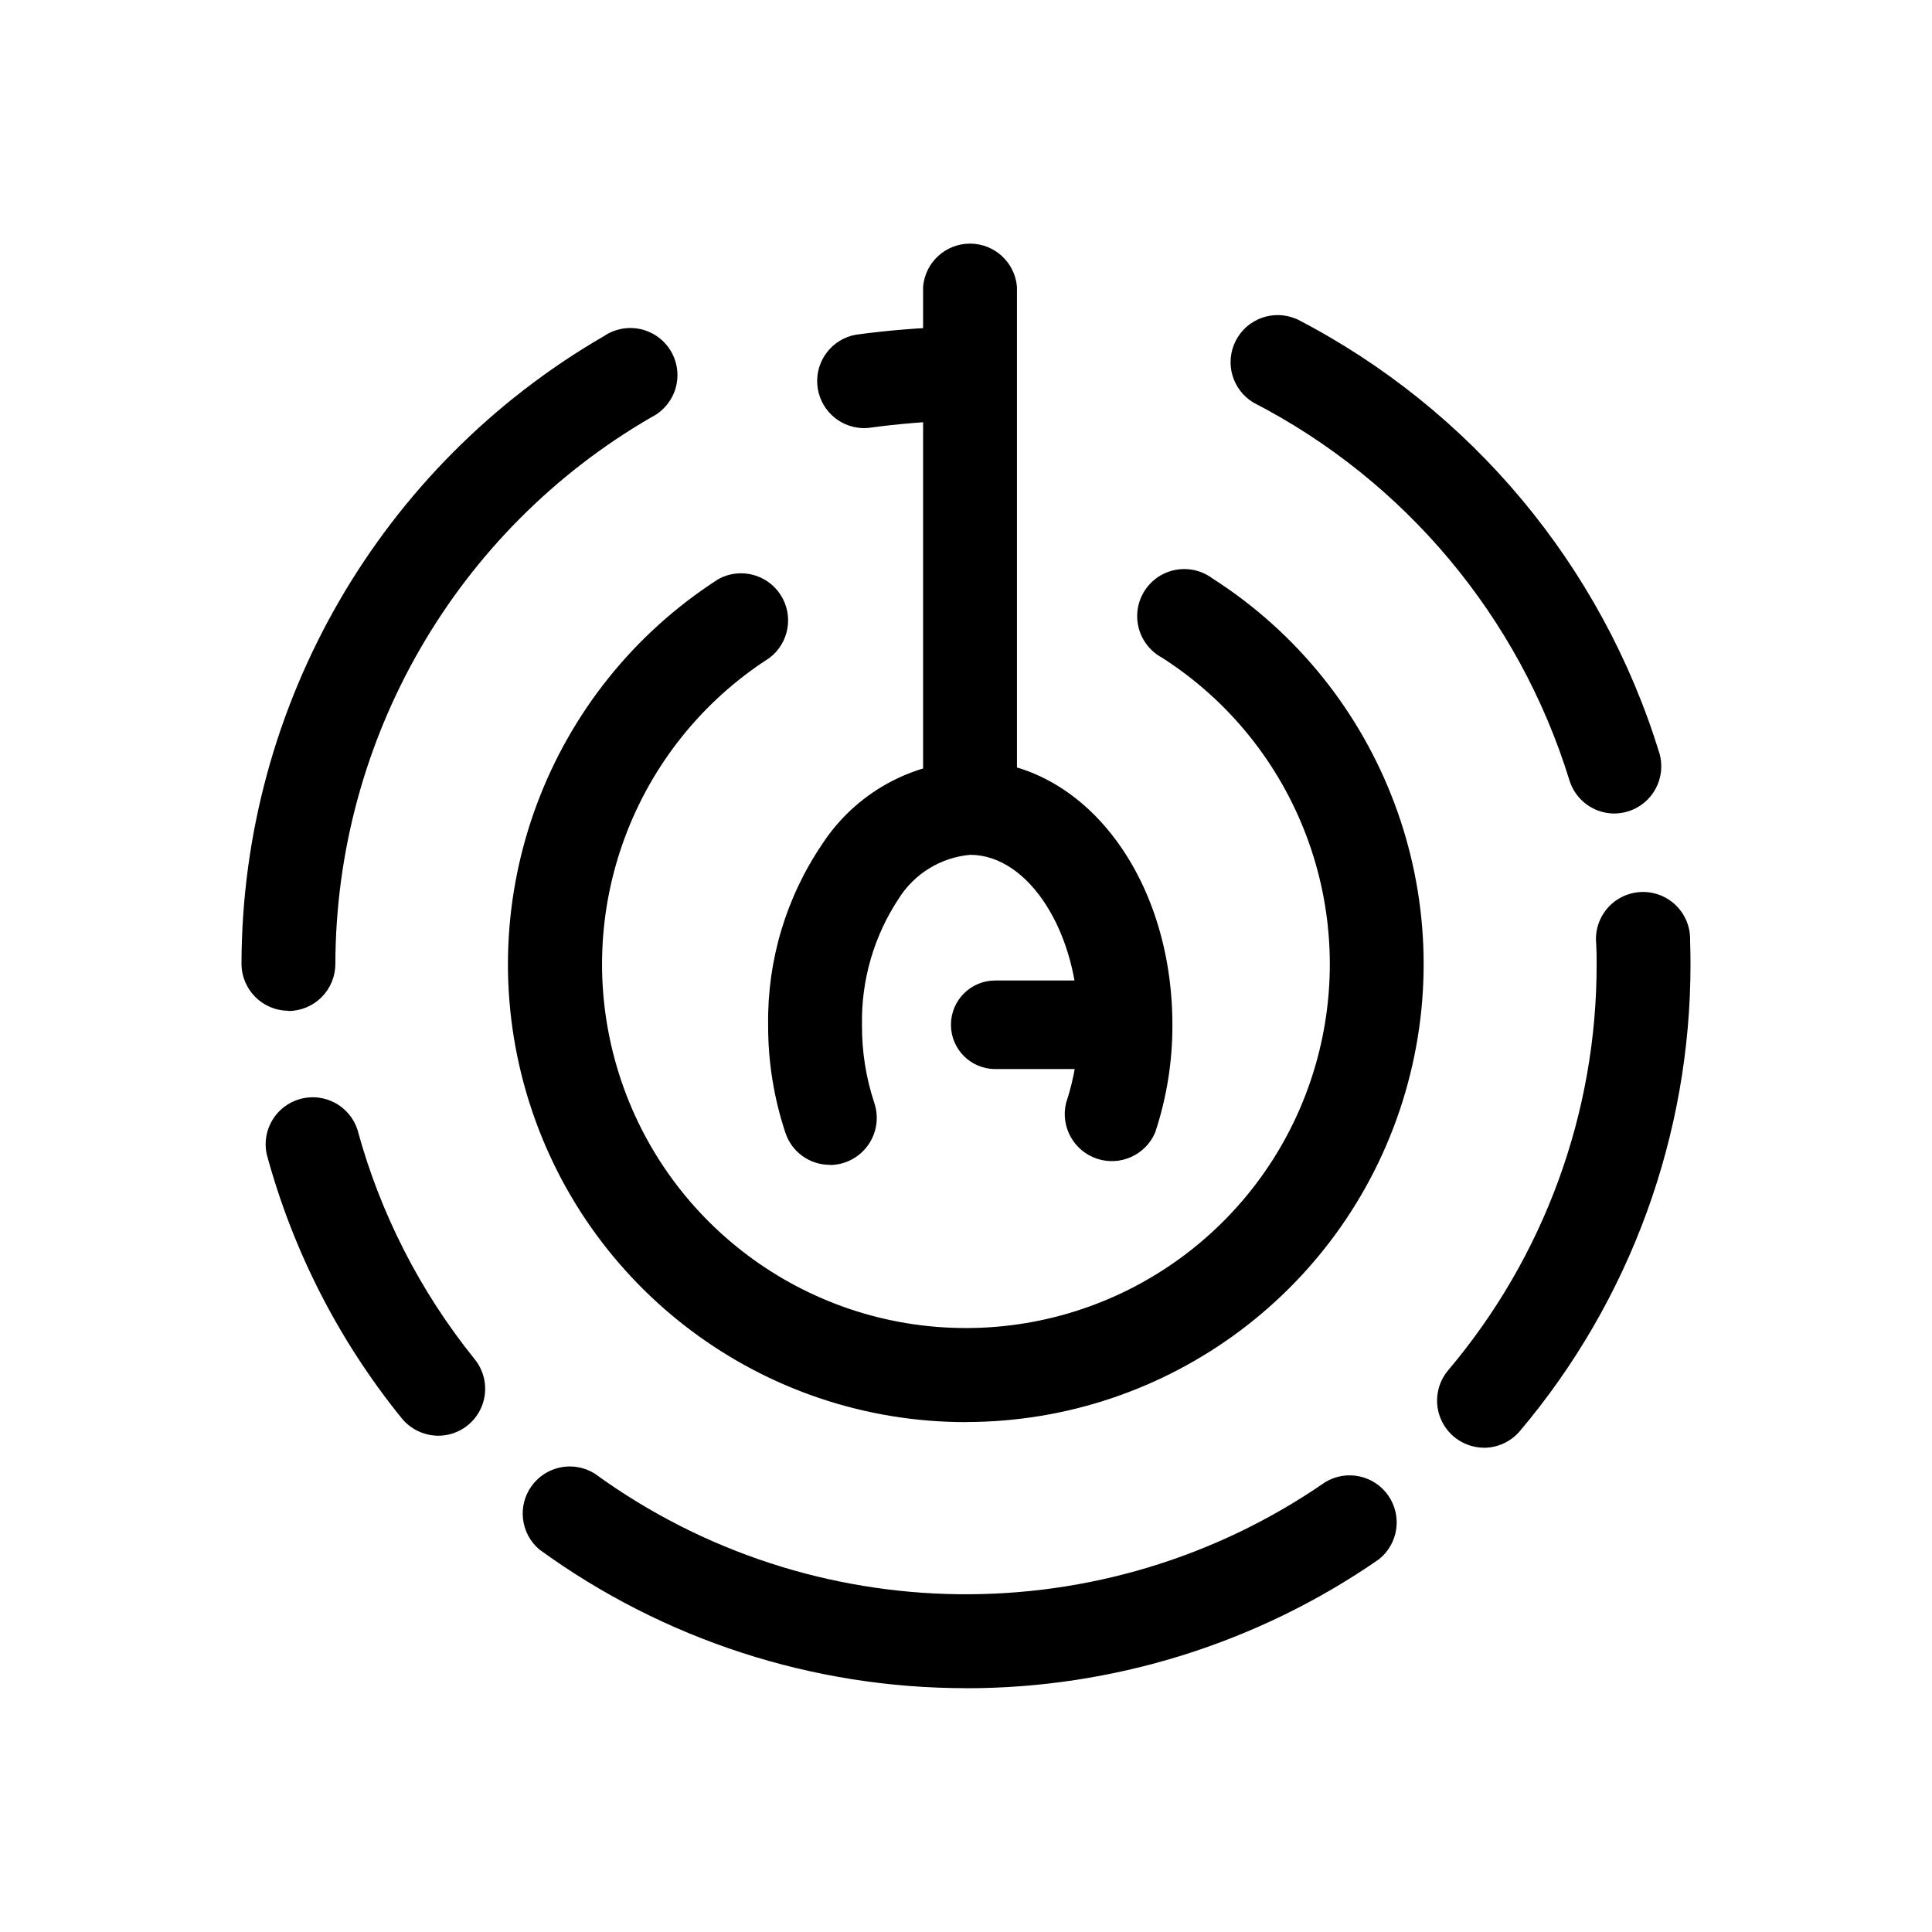
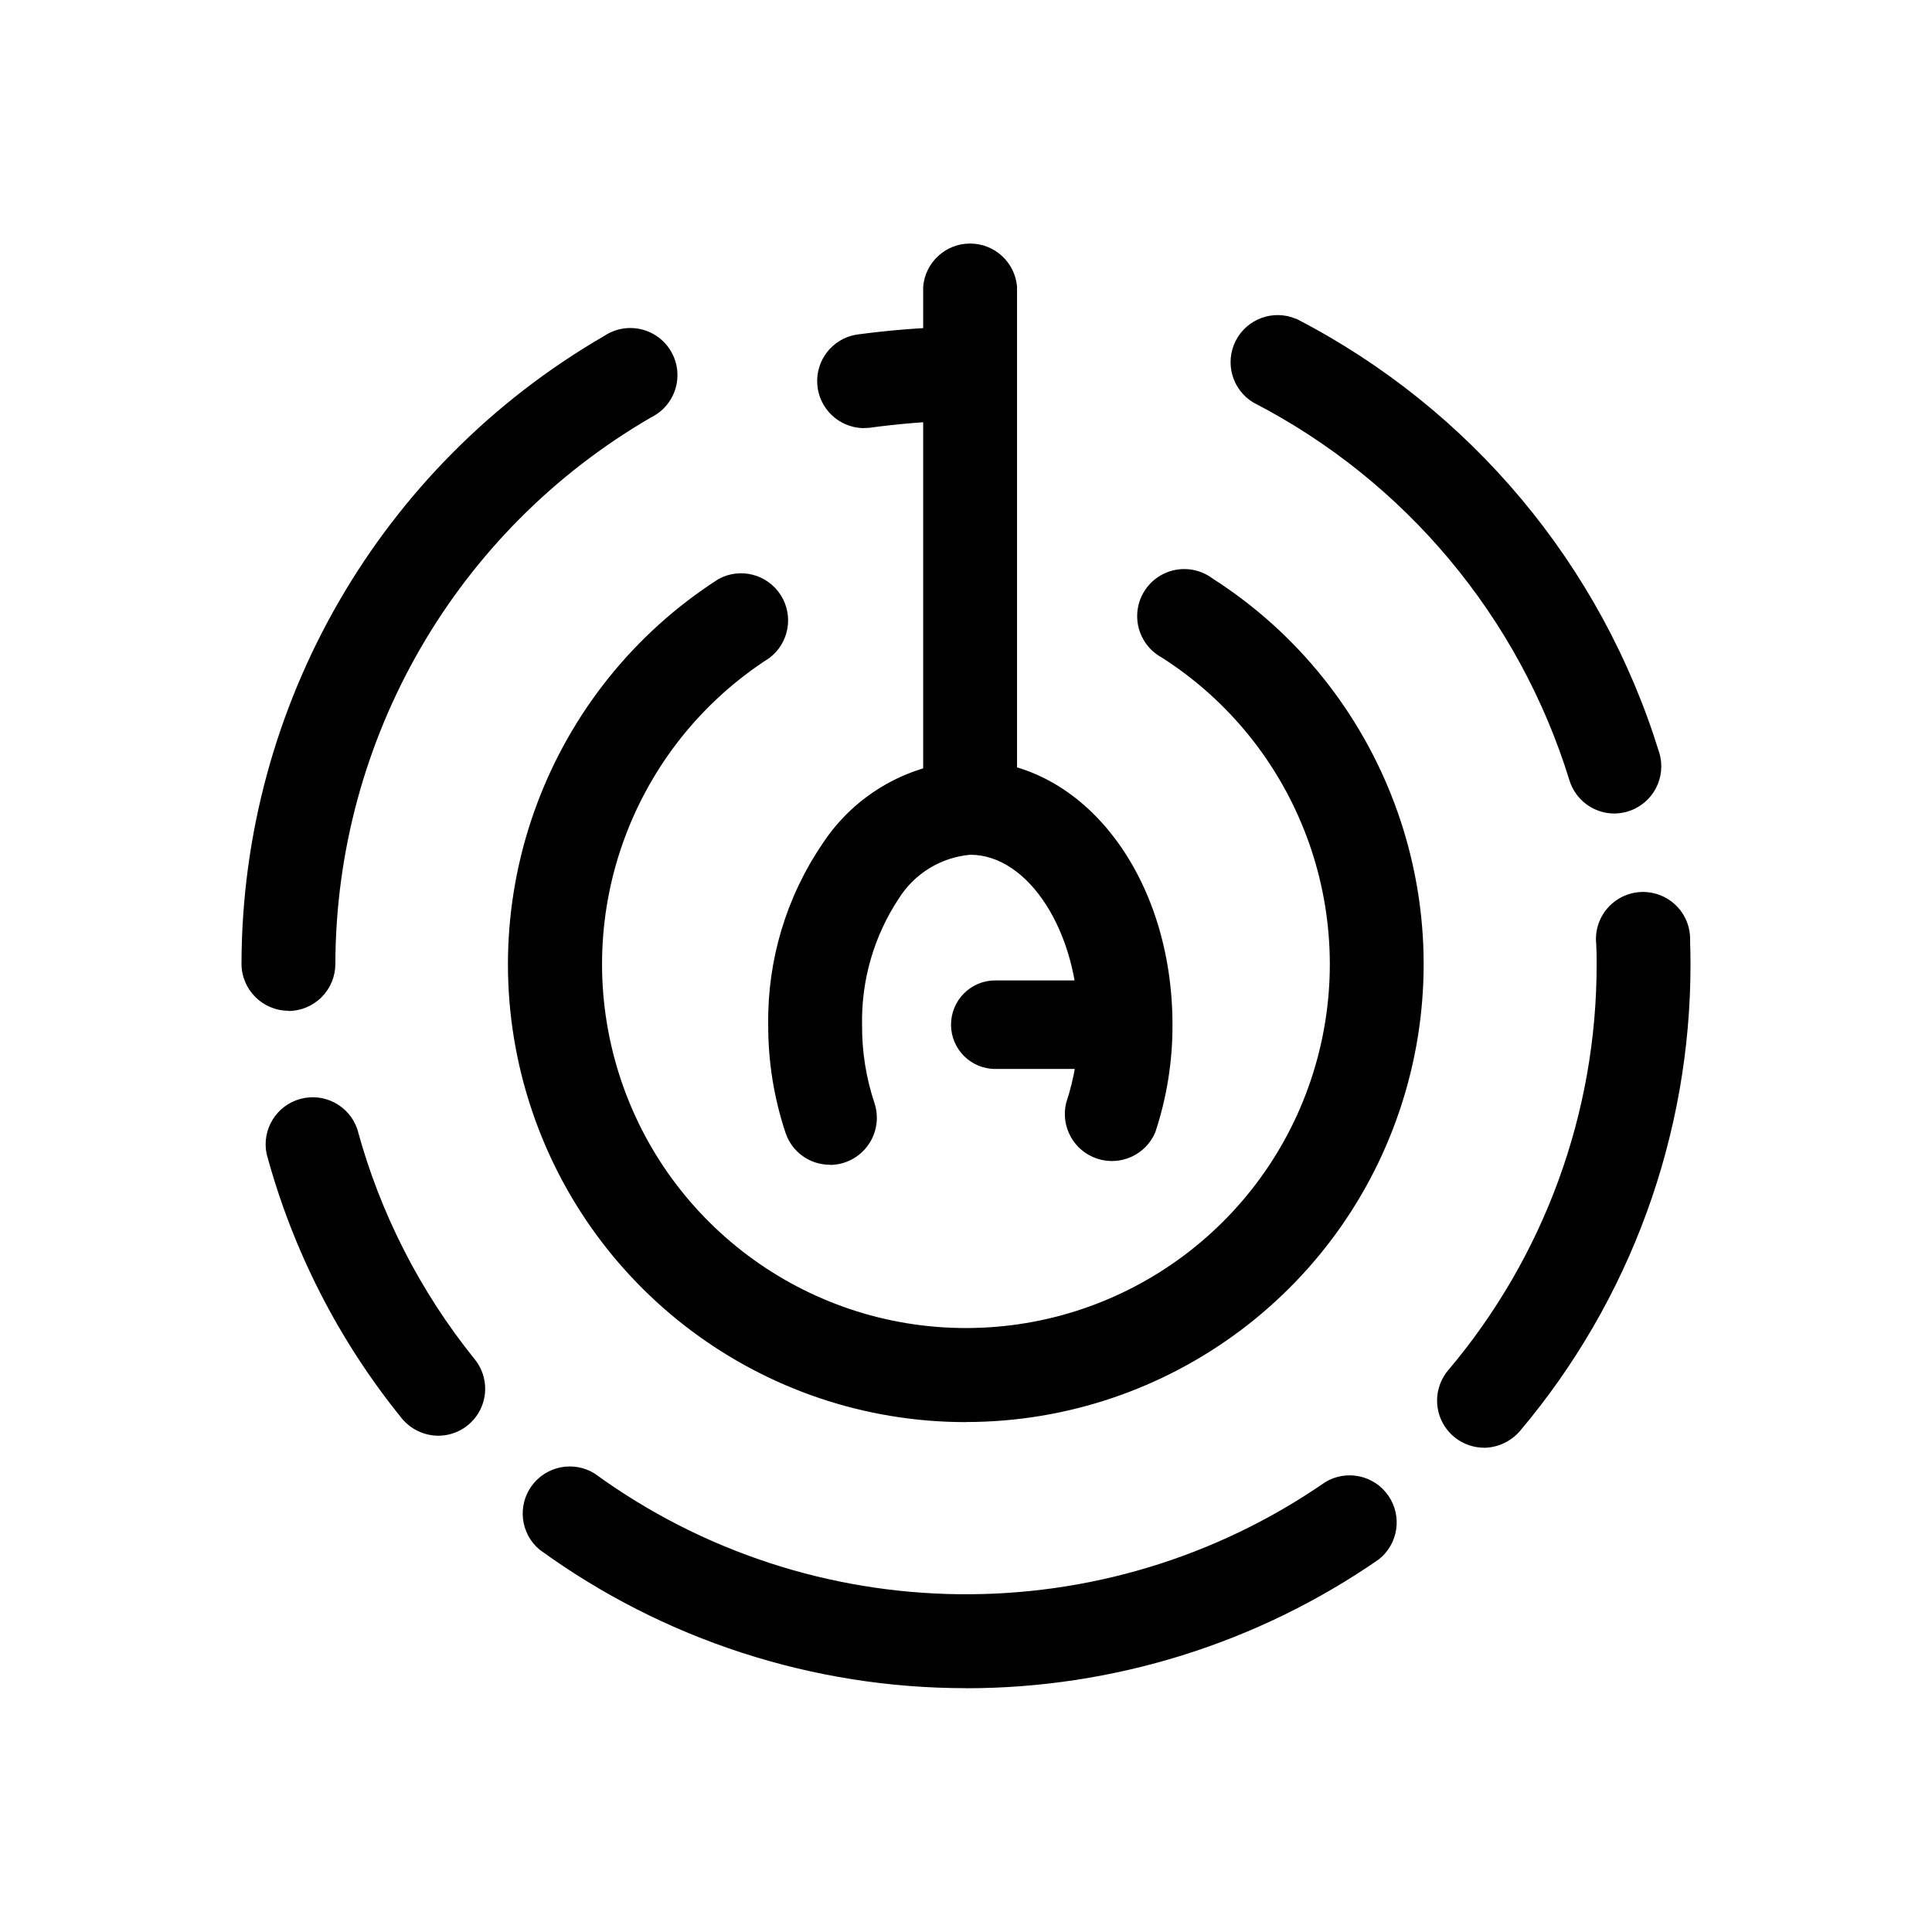
<svg xmlns="http://www.w3.org/2000/svg" viewBox="0 0 24 24">
-   <path d="M10.712 5.318a.585.585 0 0 1-.081-1.16 11 11 0 0 1 1.22-.098.585.585 0 1 1 .046 1.165 10 10 0 0 0-1.103.09 1 1 0 0 1-.083.004m1.341 5.24a.585.585 0 0 1-.585-.586v-6.41a.585.585 0 0 1 1.166 0v6.412a.585.585 0 0 1-.585.585m-1.738 3.91a.58.58 0 0 1-.554-.4 4.2 4.2 0 0 1-.214-1.342 3.9 3.9 0 0 1 .673-2.244 2.29 2.29 0 0 1 1.837-1.035c1.409 0 2.512 1.443 2.512 3.283a4.2 4.2 0 0 1-.214 1.336.585.585 0 0 1-1.107-.366 3 3 0 0 0 .154-.966c0-1.149-.616-2.117-1.345-2.117a1.17 1.17 0 0 0-.888.544 2.75 2.75 0 0 0-.456 1.57 3 3 0 0 0 .154.971.585.585 0 0 1-.553.768zm1.503-1.74a.55.55 0 0 1 .55-.55h1.13a.55.55 0 0 1 0 1.1h-1.13a.55.55 0 0 1-.55-.55M12 17.666A5.687 5.687 0 0 1 8.927 7.192a.585.585 0 0 1 .63.982 4.52 4.52 0 1 0 4.875-.006.585.585 0 1 1 .629-.983 5.688 5.688 0 0 1-3.06 10.48m-8.416-5.109A.585.585 0 0 1 3 11.971a9.03 9.03 0 0 1 4.503-7.796.585.585 0 1 1 .585 1.01 7.87 7.87 0 0 0-3.922 6.788.585.585 0 0 1-.585.586m16.473-2.453a.585.585 0 0 1-.558-.413 7.9 7.9 0 0 0-3.925-4.692.585.585 0 0 1 .53-1.04h.004a9.07 9.07 0 0 1 4.507 5.39.585.585 0 0 1-.39.729.6.6 0 0 1-.168.026m-1.62 7.878a.585.585 0 0 1-.446-.96 7.8 7.8 0 0 0 1.846-5.05q.001-.124-.005-.244a.585.585 0 1 1 1.166-.043v.007q.005.14.005.28a8.98 8.98 0 0 1-2.12 5.804.59.59 0 0 1-.447.207m-6.432 2.986a9 9 0 0 1-5.3-1.722.585.585 0 0 1 .686-.944 7.845 7.845 0 0 0 9.075.107.585.585 0 0 1 .665.96 9 9 0 0 1-5.127 1.6m-6.556-3.137a.59.59 0 0 1-.454-.217 8.9 8.9 0 0 1-1.678-3.284.585.585 0 0 1 1.127-.306 7.8 7.8 0 0 0 1.458 2.857.583.583 0 0 1-.454.95z" />
+   <path d="M10.712 5.318a.585.585 0 0 1-.081-1.16 11 11 0 0 1 1.22-.098.585.585 0 1 1 .046 1.165 10 10 0 0 0-1.103.09zm1.341 5.24a.585.585 0 0 1-.585-.586v-6.41a.585.585 0 0 1 1.166 0v6.412a.585.585 0 0 1-.585.585m-1.738 3.91a.58.58 0 0 1-.554-.4 4.2 4.2 0 0 1-.214-1.342 3.9 3.9 0 0 1 .673-2.244 2.29 2.29 0 0 1 1.837-1.035c1.409 0 2.512 1.443 2.512 3.283a4.2 4.2 0 0 1-.214 1.336.585.585 0 0 1-1.107-.366 3 3 0 0 0 .154-.966c0-1.149-.616-2.117-1.345-2.117a1.17 1.17 0 0 0-.888.544 2.75 2.75 0 0 0-.456 1.57 3 3 0 0 0 .154.971.585.585 0 0 1-.553.768zm1.503-1.74a.55.55 0 0 1 .55-.55h1.13a.55.55 0 0 1 0 1.1h-1.13a.55.55 0 0 1-.55-.55M12 17.666A5.687 5.687 0 0 1 8.927 7.192a.585.585 0 0 1 .63.982 4.52 4.52 0 1 0 4.875-.006.585.585 0 1 1 .629-.983 5.688 5.688 0 0 1-3.06 10.48m-8.416-5.109A.585.585 0 0 1 3 11.971a9.03 9.03 0 0 1 4.503-7.796.585.585 0 1 1 .585 1.01 7.87 7.87 0 0 0-3.922 6.788.585.585 0 0 1-.585.586m16.473-2.453a.585.585 0 0 1-.558-.413 7.9 7.9 0 0 0-3.925-4.692.585.585 0 0 1 .53-1.04h.004a9.07 9.07 0 0 1 4.507 5.39.585.585 0 0 1-.39.729.6.6 0 0 1-.168.026m-1.62 7.878a.585.585 0 0 1-.446-.96 7.8 7.8 0 0 0 1.846-5.05q.001-.124-.005-.244a.585.585 0 1 1 1.166-.043v.007q.005.14.005.28a8.98 8.98 0 0 1-2.12 5.804.6.6 0 0 1-.447.207m-6.432 2.986a9 9 0 0 1-5.3-1.722.585.585 0 0 1 .686-.944 7.845 7.845 0 0 0 9.075.107.585.585 0 0 1 .665.96 9 9 0 0 1-5.127 1.6m-6.556-3.137a.59.59 0 0 1-.454-.217 8.9 8.9 0 0 1-1.678-3.284.585.585 0 0 1 1.127-.306 7.8 7.8 0 0 0 1.458 2.857.583.583 0 0 1-.454.95z" />
</svg>
